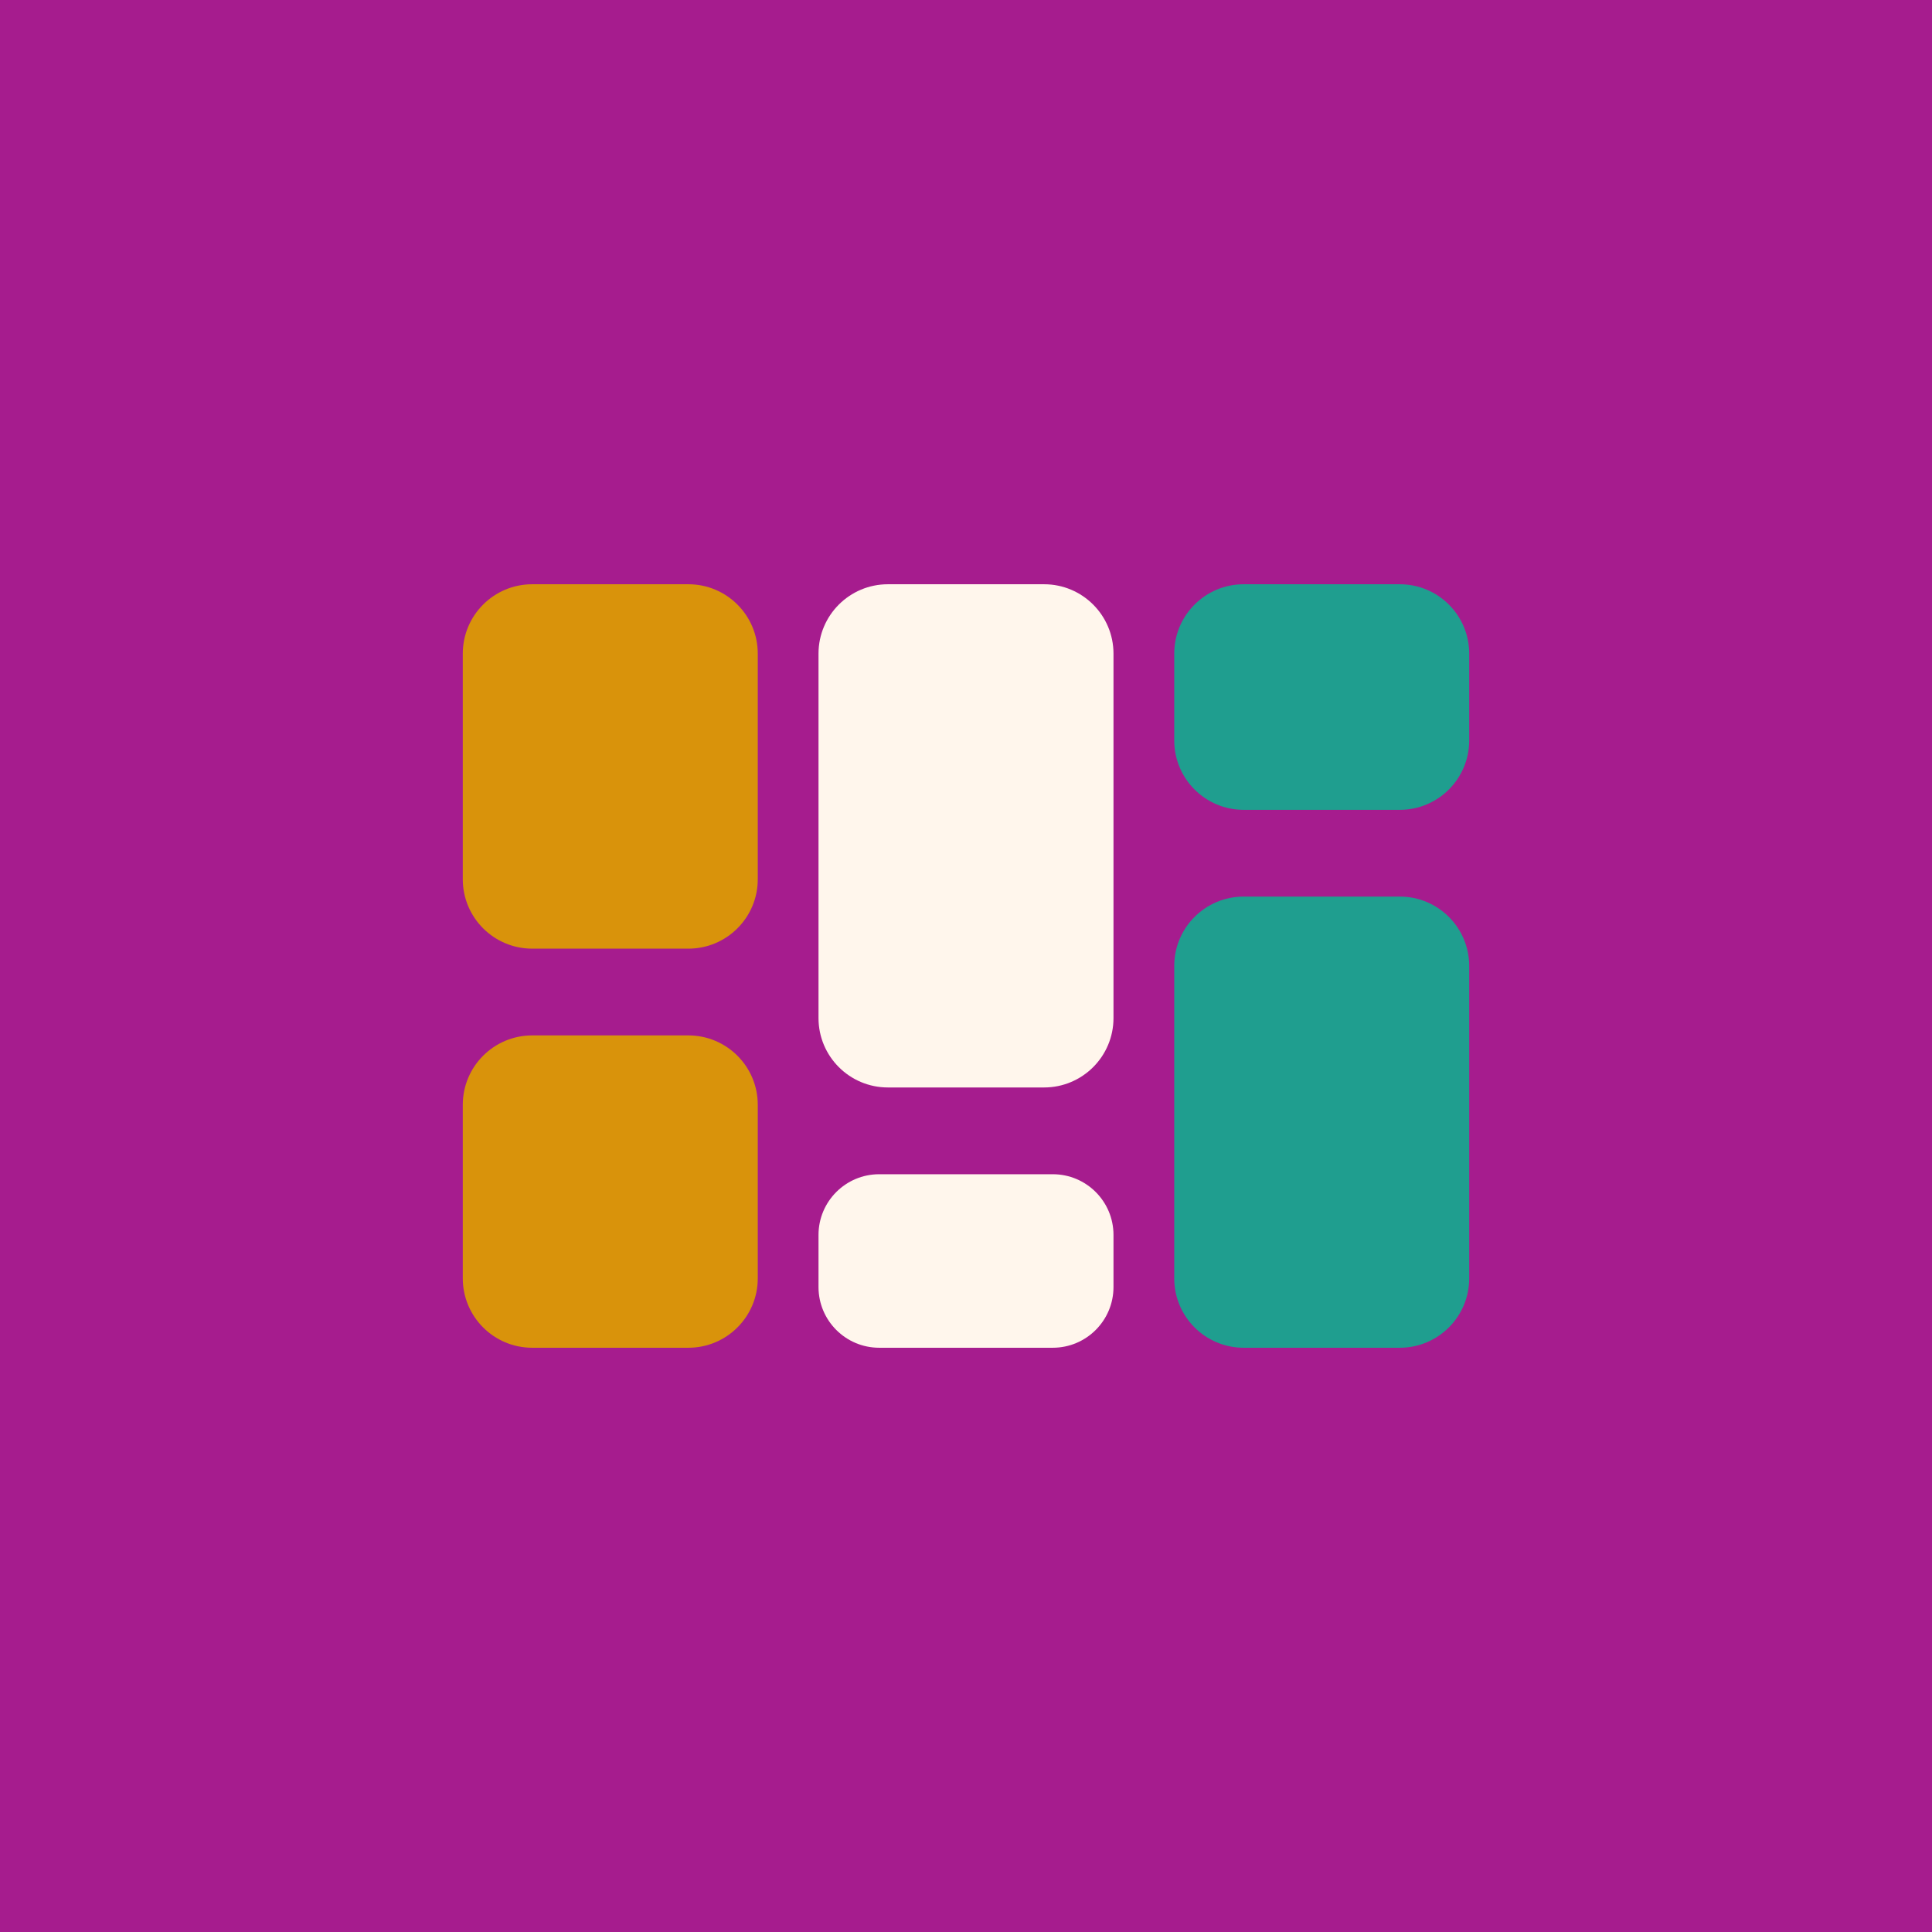
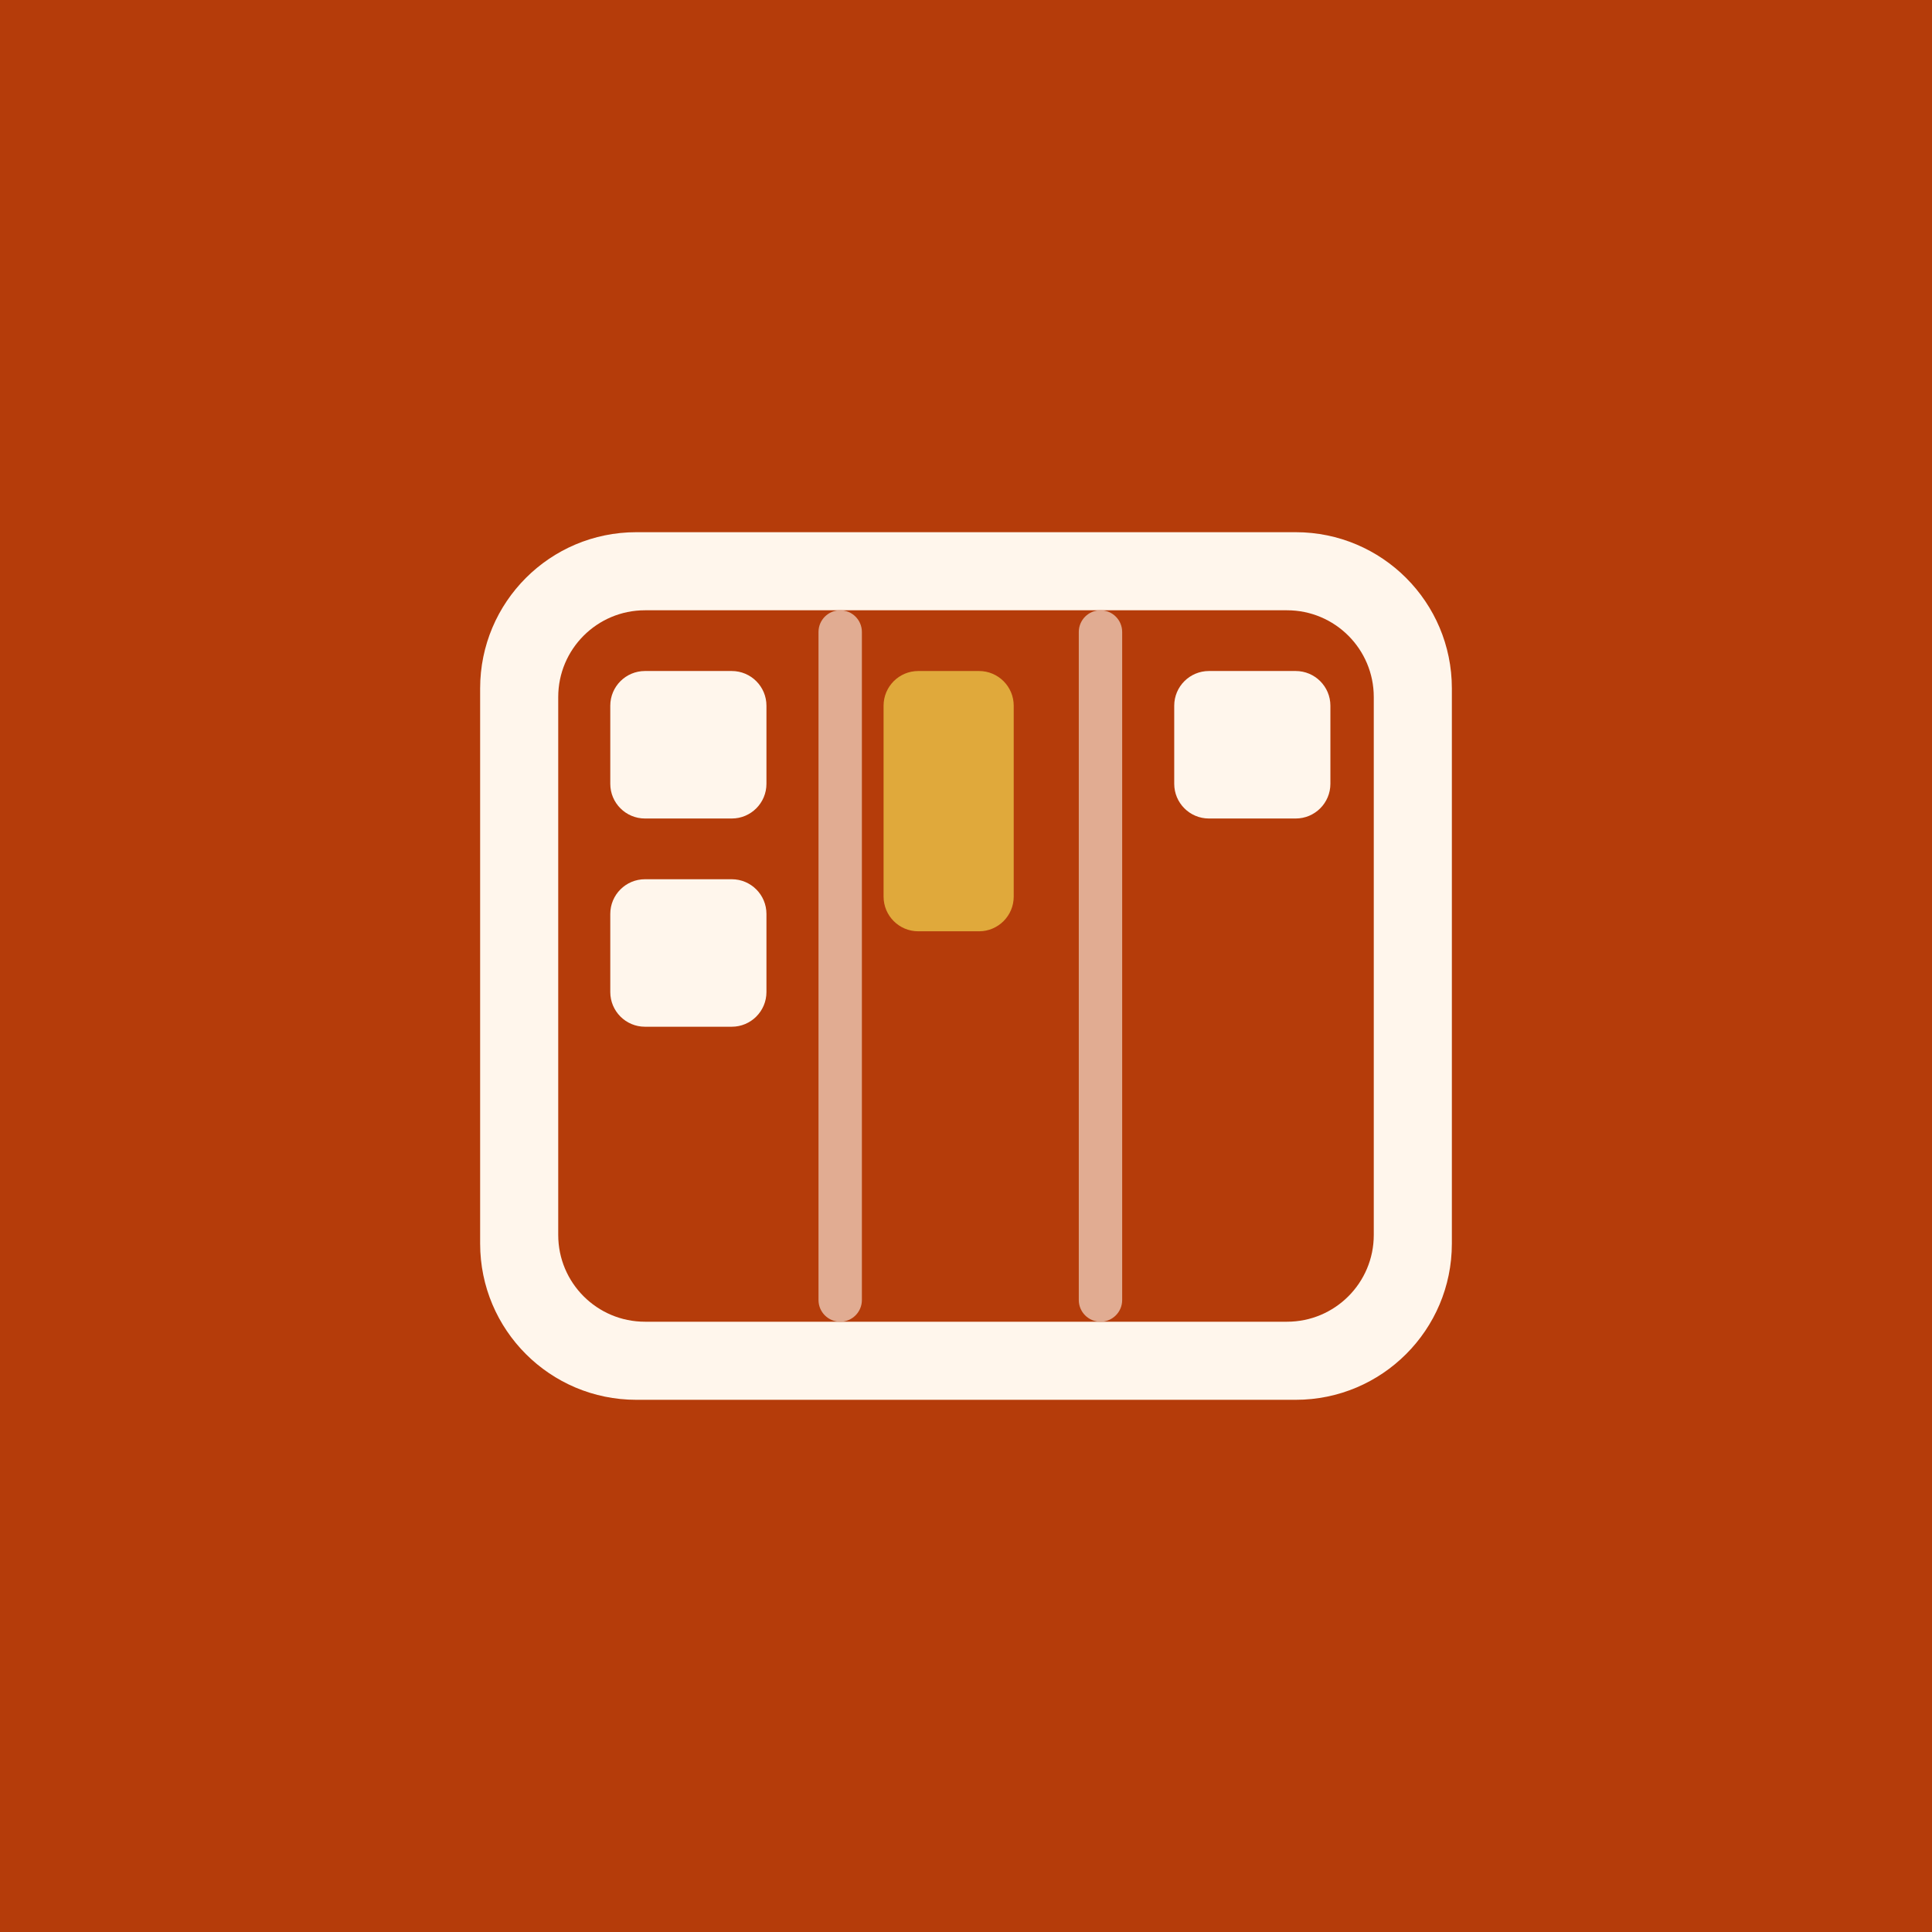
<svg xmlns="http://www.w3.org/2000/svg" width="1024" height="1024" viewBox="0 0 108 108" role="img" aria-labelledby="title desc">
-   <rect id="background" width="108" height="108" fill="#A61C8E" />
+   <rect id="background" width="108" height="108" fill="#B53C0A" />
  <g id="mark" transform="translate(54 54) scale(.97) translate(-54 -54)">
-     <rect x="25" y="32" width="17" height="21" rx="4" fill="#D9930B" />
-     <rect x="25" y="58" width="17" height="18" rx="4" fill="#D9930B" />
-     <rect x="45.5" y="32" width="17" height="29" rx="4" fill="#FFF6EC" />
-     <rect x="45.5" y="66" width="17" height="10" rx="3.5" fill="#FFF6EC" />
-     <rect x="66" y="32" width="17" height="13" rx="4" fill="#1F9E8F" />
-     <rect x="66" y="50" width="17" height="26" rx="4" fill="#1F9E8F" />
+     <path d="M35 29H73A9 9 0 0 1 82 38V70A9 9 0 0 1 73 79H35A9 9 0 0 1 26 70V38A9 9 0 0 1 35 29ZM35.5 33.5H72.5A5 5 0 0 1 77.5 38.5V69.5A5 5 0 0 1 72.5 74.5H35.5A5 5 0 0 1 30.5 69.5V38.5A5 5 0 0 1 35.5 33.5Z" fill="#FFF6EC" fill-rule="evenodd" />
+     <rect x="45.5" y="33.5" width="2.5" height="41" rx="1.25" fill="#E1AC92" />
+     <rect x="60.5" y="33.5" width="2.5" height="41" rx="1.25" fill="#E1AC92" />
+     <rect x="33.5" y="37" width="9" height="8.5" rx="2" fill="#FFF6EC" />
+     <rect x="33.5" y="49" width="9" height="8.5" rx="2" fill="#FFF6EC" />
+     <rect x="49.25" y="37" width="7.5" height="15" rx="2" fill="#E0A93B" />
+     <rect x="66" y="37" width="9" height="8.5" rx="2" fill="#FFF6EC" />
  </g>
</svg>
